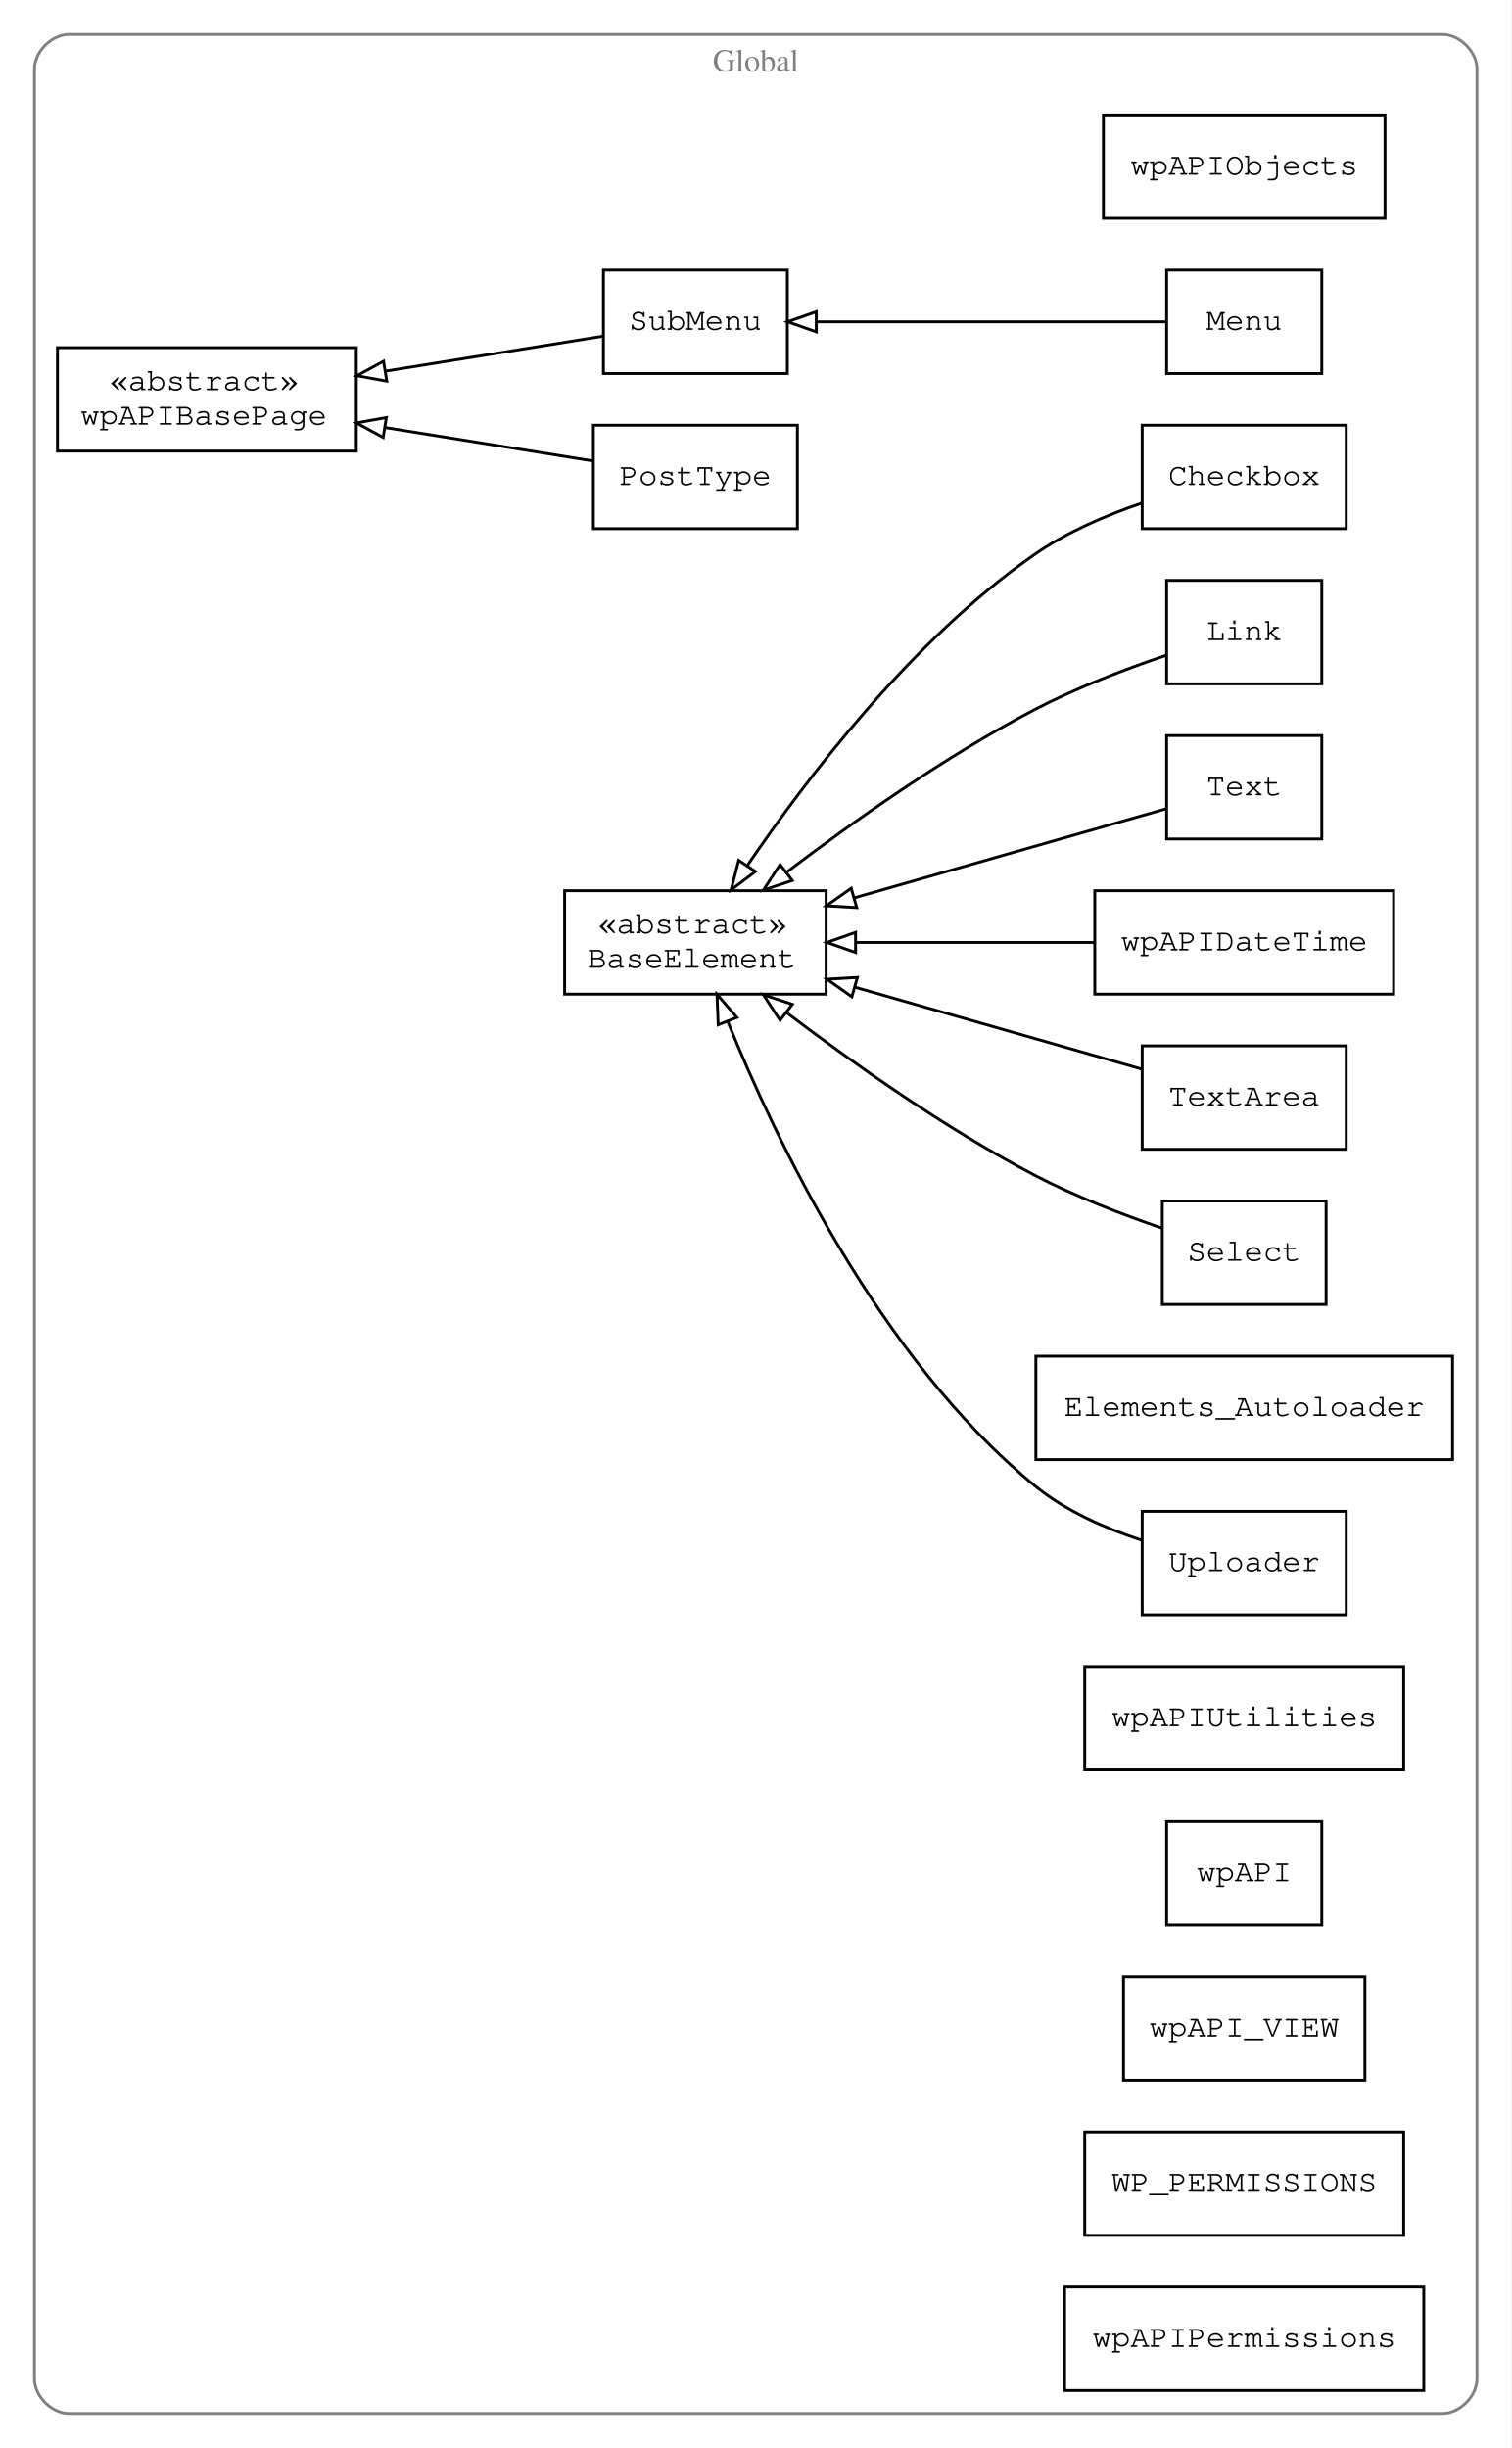
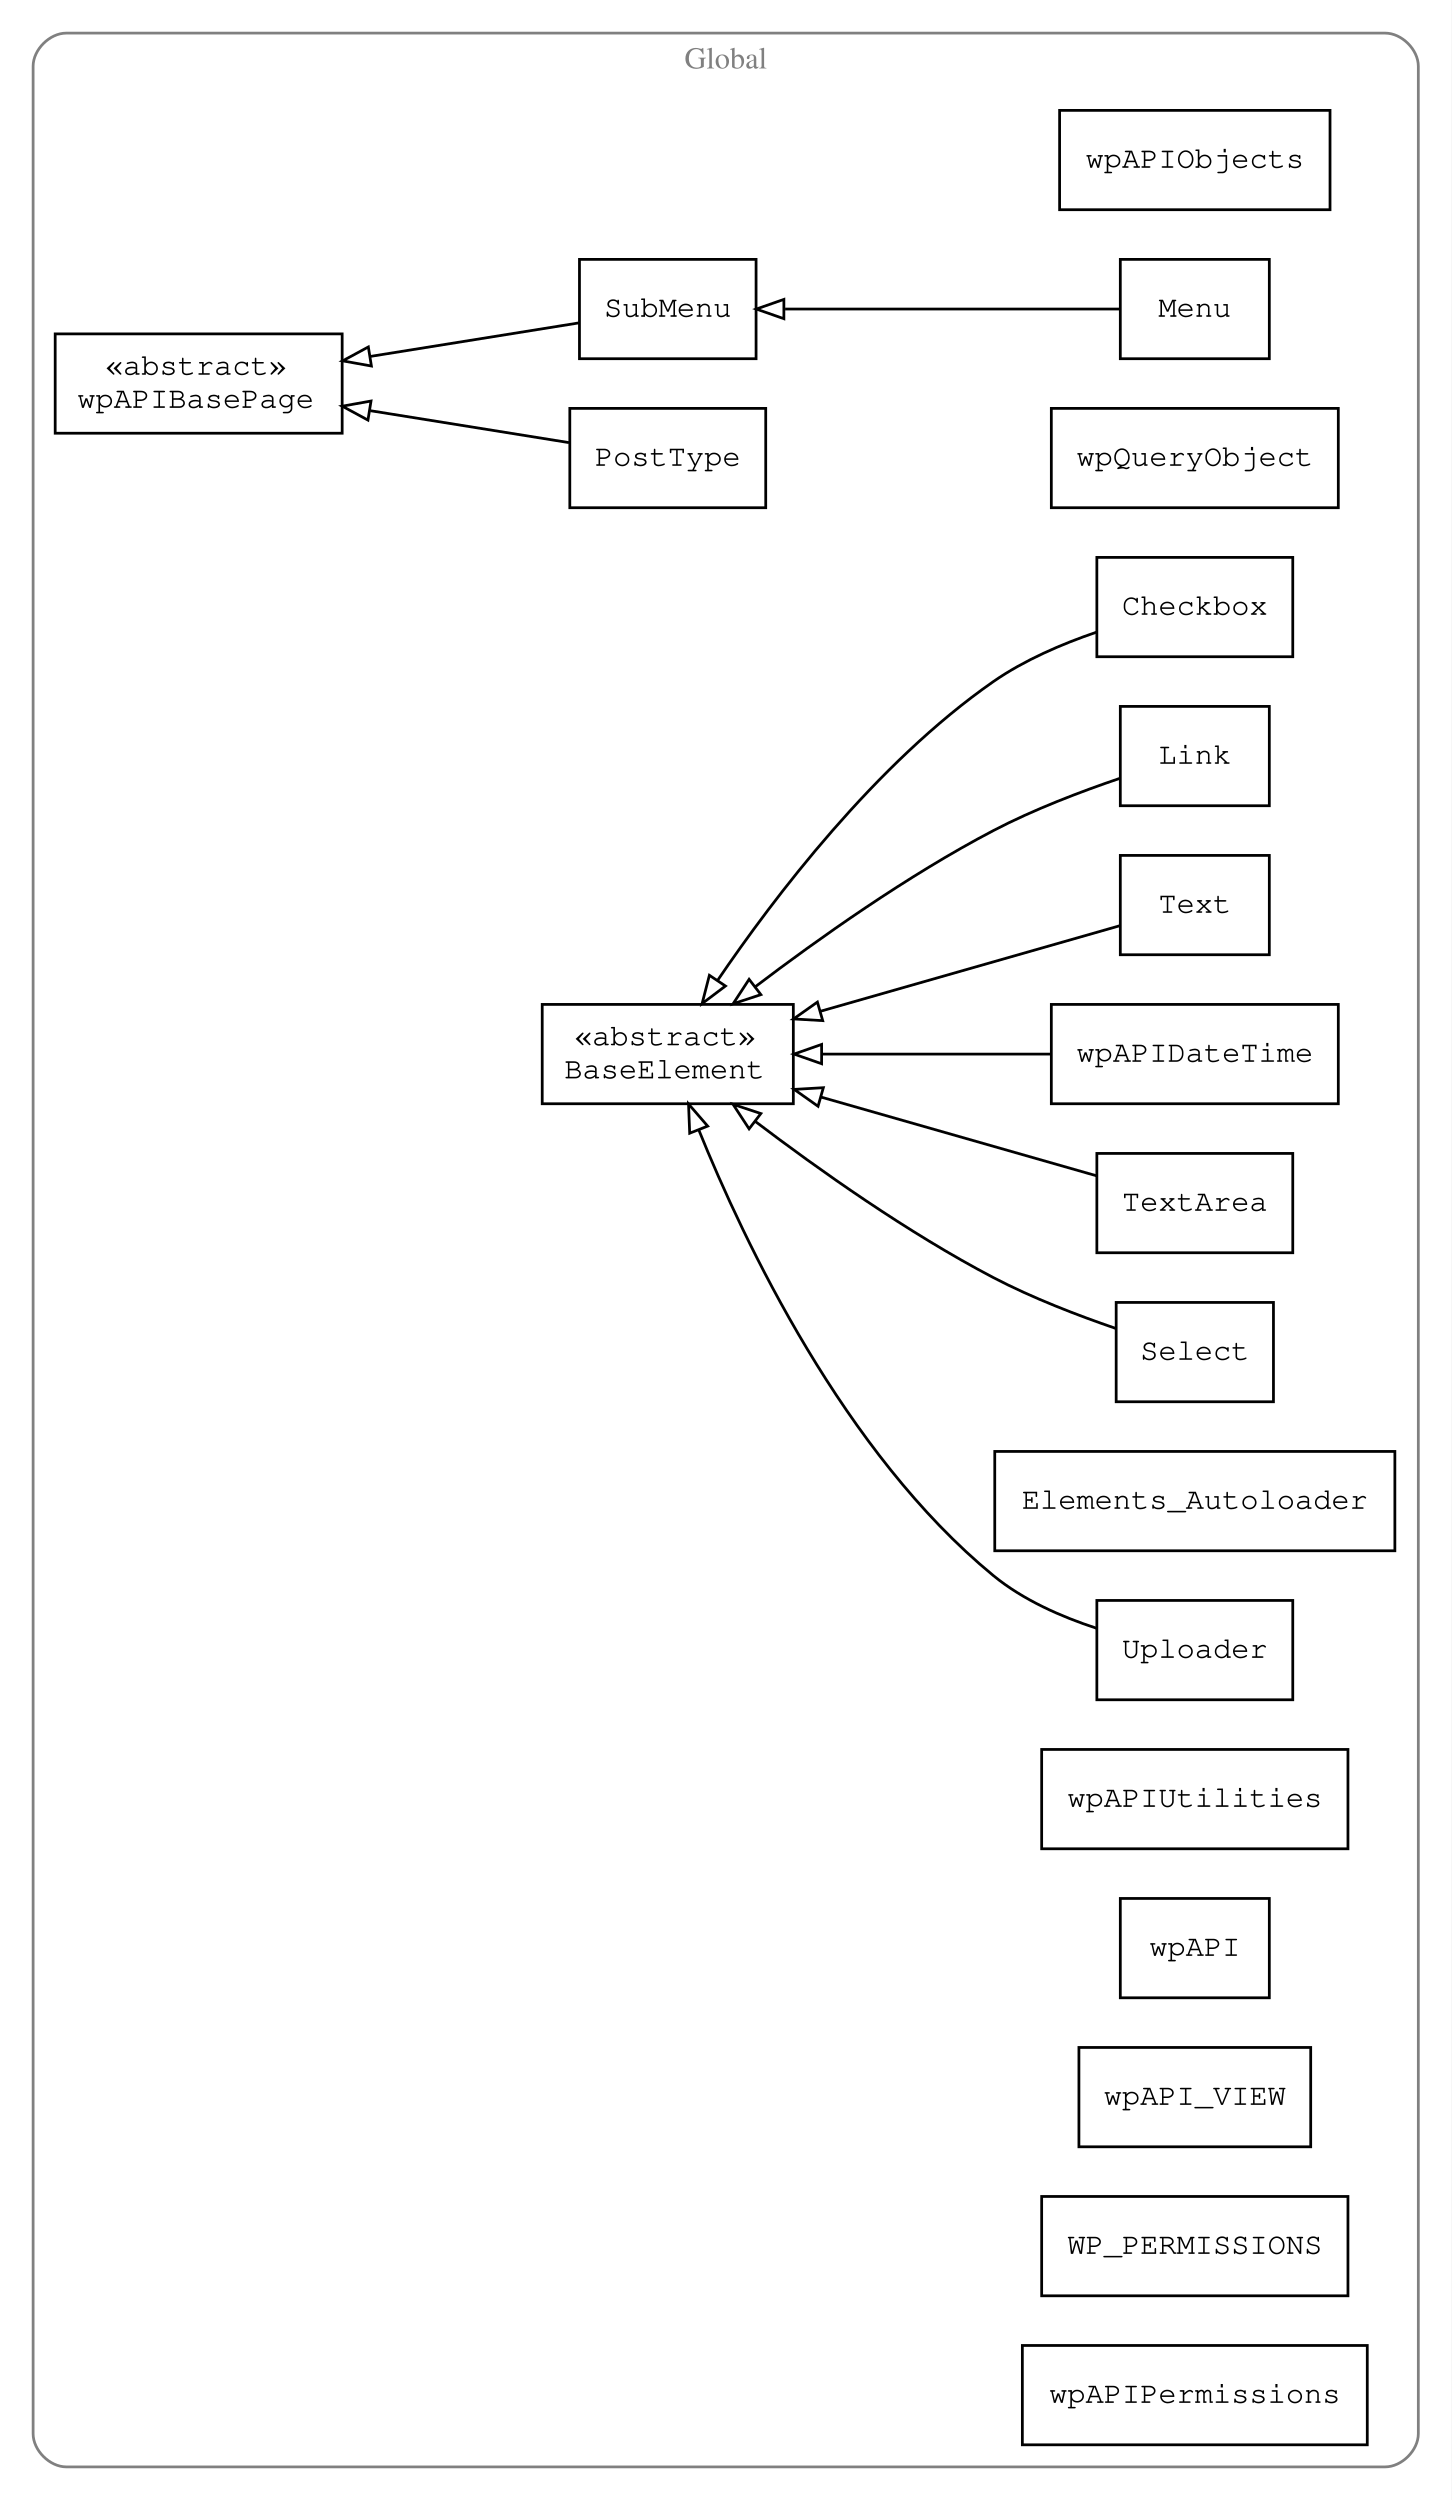
- <svg xmlns="http://www.w3.org/2000/svg" width="526pt" height="852pt" viewBox="0.00 0.00 526.00 852.00">
-   <g id="graph0" class="graph" transform="scale(1 1) rotate(0) translate(4 848)">
-     <polygon fill="white" stroke="none" points="-4,4 -4,-848 522,-848 522,4 -4,4" />
+ <svg xmlns="http://www.w3.org/2000/svg" width="526pt" height="906pt" viewBox="0.00 0.00 526.00 906.00">
+   <g id="graph0" class="graph" transform="scale(1 1) rotate(0) translate(4 902)">
+     <polygon fill="white" stroke="none" points="-4,4 -4,-902 522,-902 522,4 -4,4" />
    <g id="clust1" class="cluster">
-       <path fill="none" stroke="gray" d="M20,-8C20,-8 498,-8 498,-8 504,-8 510,-14 510,-20 510,-20 510,-824 510,-824 510,-830 504,-836 498,-836 498,-836 20,-836 20,-836 14,-836 8,-830 8,-824 8,-824 8,-20 8,-20 8,-14 14,-8 20,-8" />
-       <text text-anchor="middle" x="259" y="-823.2" font-family="Times,serif" font-size="11.00" fill="gray">Global</text>
+       <path fill="none" stroke="gray" d="M20,-8C20,-8 498,-8 498,-8 504,-8 510,-14 510,-20 510,-20 510,-878 510,-878 510,-884 504,-890 498,-890 498,-890 20,-890 20,-890 14,-890 8,-884 8,-878 8,-878 8,-20 8,-20 8,-14 14,-8 20,-8" />
+       <text text-anchor="middle" x="259" y="-877.2" font-family="Times,serif" font-size="11.00" fill="gray">Global</text>
    </g>
    <g id="node1" class="node">
-       <polygon fill="none" stroke="black" points="478,-808 380,-808 380,-772 478,-772 478,-808" />
-       <text text-anchor="middle" x="429" y="-787.2" font-family="Courier,monospace" font-size="11.00">wpAPIObjects</text>
+       <polygon fill="none" stroke="black" points="478,-862 380,-862 380,-826 478,-826 478,-862" />
+       <text text-anchor="middle" x="429" y="-841.2" font-family="Courier,monospace" font-size="11.00">wpAPIObjects</text>
    </g>
    <g id="node2" class="node">
-       <polygon fill="none" stroke="black" points="120,-727 16,-727 16,-691 120,-691 120,-727" />
-       <text text-anchor="start" x="34" y="-712.2" font-family="Courier,monospace" font-size="11.00">«abstract»</text>
-       <text text-anchor="start" x="24" y="-700.2" font-family="Courier,monospace" font-size="11.00">wpAPIBasePage</text>
+       <polygon fill="none" stroke="black" points="120,-781 16,-781 16,-745 120,-745 120,-781" />
+       <text text-anchor="start" x="34" y="-766.2" font-family="Courier,monospace" font-size="11.00">«abstract»</text>
+       <text text-anchor="start" x="24" y="-754.2" font-family="Courier,monospace" font-size="11.00">wpAPIBasePage</text>
    </g>
    <g id="node3" class="node">
-       <polygon fill="none" stroke="black" points="456,-754 402,-754 402,-718 456,-718 456,-754" />
-       <text text-anchor="middle" x="429" y="-733.2" font-family="Courier,monospace" font-size="11.00">Menu</text>
+       <polygon fill="none" stroke="black" points="456,-808 402,-808 402,-772 456,-772 456,-808" />
+       <text text-anchor="middle" x="429" y="-787.2" font-family="Courier,monospace" font-size="11.00">Menu</text>
    </g>
    <g id="node5" class="node">
-       <polygon fill="none" stroke="black" points="270,-754 206,-754 206,-718 270,-718 270,-754" />
-       <text text-anchor="middle" x="238" y="-733.2" font-family="Courier,monospace" font-size="11.00">SubMenu</text>
+       <polygon fill="none" stroke="black" points="270,-808 206,-808 206,-772 270,-772 270,-808" />
+       <text text-anchor="middle" x="238" y="-787.2" font-family="Courier,monospace" font-size="11.00">SubMenu</text>
    </g>
    <g id="edge1" class="edge">
-       <path fill="none" stroke="black" d="M401.72,-736C370.333,-736 317.445,-736 280.512,-736" />
-       <polygon fill="none" stroke="black" points="280.077,-732.5 270.077,-736 280.077,-739.5 280.077,-732.5" />
+       <path fill="none" stroke="black" d="M401.72,-790C370.333,-790 317.445,-790 280.512,-790" />
+       <polygon fill="none" stroke="black" points="280.077,-786.5 270.077,-790 280.077,-793.5 280.077,-786.5" />
    </g>
    <g id="node4" class="node">
-       <polygon fill="none" stroke="black" points="273.5,-700 202.5,-700 202.5,-664 273.5,-664 273.5,-700" />
-       <text text-anchor="middle" x="238" y="-679.2" font-family="Courier,monospace" font-size="11.00">PostType</text>
+       <polygon fill="none" stroke="black" points="273.5,-754 202.5,-754 202.5,-718 273.5,-718 273.5,-754" />
+       <text text-anchor="middle" x="238" y="-733.2" font-family="Courier,monospace" font-size="11.00">PostType</text>
    </g>
    <g id="edge2" class="edge">
-       <path fill="none" stroke="black" d="M202.19,-687.594C181.419,-690.933 154.451,-695.267 130.219,-699.161" />
-       <polygon fill="none" stroke="black" points="129.345,-695.757 120.027,-700.799 130.456,-702.668 129.345,-695.757" />
+       <path fill="none" stroke="black" d="M202.19,-741.594C181.419,-744.933 154.451,-749.267 130.219,-753.161" />
+       <polygon fill="none" stroke="black" points="129.345,-749.757 120.027,-754.799 130.456,-756.668 129.345,-749.757" />
    </g>
    <g id="edge3" class="edge">
-       <path fill="none" stroke="black" d="M205.794,-730.985C184.6,-727.579 155.865,-722.96 130.202,-718.836" />
-       <polygon fill="none" stroke="black" points="130.598,-715.355 120.169,-717.224 129.487,-722.266 130.598,-715.355" />
+       <path fill="none" stroke="black" d="M205.794,-784.985C184.6,-781.579 155.865,-776.96 130.202,-772.836" />
+       <polygon fill="none" stroke="black" points="130.598,-769.355 120.169,-771.224 129.487,-776.266 130.598,-769.355" />
    </g>
    <g id="node6" class="node">
+       <polygon fill="none" stroke="black" points="481,-754 377,-754 377,-718 481,-718 481,-754" />
+       <text text-anchor="middle" x="429" y="-733.2" font-family="Courier,monospace" font-size="11.00">wpQueryObject</text>
+     </g>
+     <g id="node7" class="node">
      <polygon fill="none" stroke="black" points="464.5,-700 393.5,-700 393.5,-664 464.5,-664 464.5,-700" />
      <text text-anchor="middle" x="429" y="-679.2" font-family="Courier,monospace" font-size="11.00">Checkbox</text>
    </g>
-     <g id="node10" class="node">
+     <g id="node11" class="node">
      <polygon fill="none" stroke="black" points="283.5,-538 192.5,-538 192.5,-502 283.5,-502 283.5,-538" />
      <text text-anchor="start" x="204" y="-523.2" font-family="Courier,monospace" font-size="11.00">«abstract»</text>
      <text text-anchor="start" x="200.5" y="-511.2" font-family="Courier,monospace" font-size="11.00">BaseElement</text>
    </g>
    <g id="edge4" class="edge">
      <path fill="none" stroke="black" d="M393.318,-672.885C380.88,-668.641 367.179,-662.775 356,-655 313.36,-625.342 276.439,-576.714 256.001,-546.628" />
      <polygon fill="none" stroke="black" points="258.904,-544.672 250.441,-538.297 253.081,-548.557 258.904,-544.672" />
    </g>
-     <g id="node7" class="node">
+     <g id="node8" class="node">
      <polygon fill="none" stroke="black" points="456,-646 402,-646 402,-610 456,-610 456,-646" />
      <text text-anchor="middle" x="429" y="-625.2" font-family="Courier,monospace" font-size="11.00">Link</text>
    </g>
    <g id="edge5" class="edge">
      <path fill="none" stroke="black" d="M401.672,-619.875C387.738,-615.144 370.549,-608.614 356,-601 325.003,-584.778 292.498,-561.718 269.639,-544.348" />
      <polygon fill="none" stroke="black" points="271.736,-541.546 261.673,-538.23 267.472,-547.097 271.736,-541.546" />
    </g>
-     <g id="node8" class="node">
+     <g id="node9" class="node">
      <polygon fill="none" stroke="black" points="456,-592 402,-592 402,-556 456,-556 456,-592" />
      <text text-anchor="middle" x="429" y="-571.2" font-family="Courier,monospace" font-size="11.00">Text</text>
    </g>
    <g id="edge6" class="edge">
      <path fill="none" stroke="black" d="M401.72,-566.492C373.814,-558.518 328.911,-545.689 293.338,-535.525" />
      <polygon fill="none" stroke="black" points="294.15,-532.117 283.573,-532.735 292.227,-538.848 294.15,-532.117" />
    </g>
-     <g id="node9" class="node">
+     <g id="node10" class="node">
      <polygon fill="none" stroke="black" points="481,-538 377,-538 377,-502 481,-502 481,-538" />
      <text text-anchor="middle" x="429" y="-517.2" font-family="Courier,monospace" font-size="11.00">wpAPIDateTime</text>
    </g>
    <g id="edge7" class="edge">
      <path fill="none" stroke="black" d="M376.854,-520C351.182,-520 320.06,-520 293.888,-520" />
      <polygon fill="none" stroke="black" points="293.751,-516.5 283.751,-520 293.751,-523.5 293.751,-516.5" />
    </g>
-     <g id="node11" class="node">
+     <g id="node12" class="node">
      <polygon fill="none" stroke="black" points="464.5,-484 393.5,-484 393.5,-448 464.5,-448 464.5,-484" />
      <text text-anchor="middle" x="429" y="-463.2" font-family="Courier,monospace" font-size="11.00">TextArea</text>
    </g>
    <g id="edge8" class="edge">
      <path fill="none" stroke="black" d="M393.334,-475.904C365.424,-483.879 325.683,-495.233 293.519,-504.423" />
      <polygon fill="none" stroke="black" points="292.455,-501.087 283.802,-507.2 294.378,-507.818 292.455,-501.087" />
    </g>
-     <g id="node12" class="node">
+     <g id="node13" class="node">
      <polygon fill="none" stroke="black" points="457.5,-430 400.5,-430 400.5,-394 457.5,-394 457.5,-430" />
      <text text-anchor="middle" x="429" y="-409.2" font-family="Courier,monospace" font-size="11.00">Select</text>
    </g>
    <g id="edge9" class="edge">
      <path fill="none" stroke="black" d="M400.303,-420.592C386.623,-425.281 370.075,-431.634 356,-439 325.003,-455.222 292.498,-478.282 269.639,-495.652" />
      <polygon fill="none" stroke="black" points="267.472,-492.903 261.673,-501.77 271.736,-498.454 267.472,-492.903" />
    </g>
-     <g id="node13" class="node">
+     <g id="node14" class="node">
      <polygon fill="none" stroke="black" points="501.5,-376 356.5,-376 356.5,-340 501.5,-340 501.5,-376" />
      <text text-anchor="middle" x="429" y="-355.2" font-family="Courier,monospace" font-size="11.00">Elements_Autoloader</text>
    </g>
-     <g id="node14" class="node">
+     <g id="node15" class="node">
      <polygon fill="none" stroke="black" points="464.5,-322 393.5,-322 393.5,-286 464.5,-286 464.5,-322" />
      <text text-anchor="middle" x="429" y="-301.2" font-family="Courier,monospace" font-size="11.00">Uploader</text>
    </g>
    <g id="edge10" class="edge">
      <path fill="none" stroke="black" d="M393.341,-311.932C380.623,-316.079 366.729,-322.188 356,-331 301.865,-375.464 265.673,-451.905 249.199,-492.614" />
      <polygon fill="none" stroke="black" points="245.943,-491.33 245.527,-501.917 252.454,-493.9 245.943,-491.33" />
    </g>
-     <g id="node15" class="node">
+     <g id="node16" class="node">
      <polygon fill="none" stroke="black" points="484.5,-268 373.5,-268 373.5,-232 484.5,-232 484.5,-268" />
      <text text-anchor="middle" x="429" y="-247.2" font-family="Courier,monospace" font-size="11.00">wpAPIUtilities</text>
    </g>
-     <g id="node16" class="node">
+     <g id="node17" class="node">
      <polygon fill="none" stroke="black" points="456,-214 402,-214 402,-178 456,-178 456,-214" />
      <text text-anchor="middle" x="429" y="-193.2" font-family="Courier,monospace" font-size="11.00">wpAPI</text>
    </g>
-     <g id="node17" class="node">
+     <g id="node18" class="node">
      <polygon fill="none" stroke="black" points="471,-160 387,-160 387,-124 471,-124 471,-160" />
      <text text-anchor="middle" x="429" y="-139.2" font-family="Courier,monospace" font-size="11.00">wpAPI_VIEW</text>
    </g>
-     <g id="node18" class="node">
+     <g id="node19" class="node">
      <polygon fill="none" stroke="black" points="484.5,-106 373.5,-106 373.5,-70 484.5,-70 484.5,-106" />
      <text text-anchor="middle" x="429" y="-85.2" font-family="Courier,monospace" font-size="11.00">WP_PERMISSIONS</text>
    </g>
-     <g id="node19" class="node">
+     <g id="node20" class="node">
      <polygon fill="none" stroke="black" points="491.5,-52 366.5,-52 366.5,-16 491.5,-16 491.5,-52" />
      <text text-anchor="middle" x="429" y="-31.2" font-family="Courier,monospace" font-size="11.00">wpAPIPermissions</text>
    </g>
  </g>
</svg>
